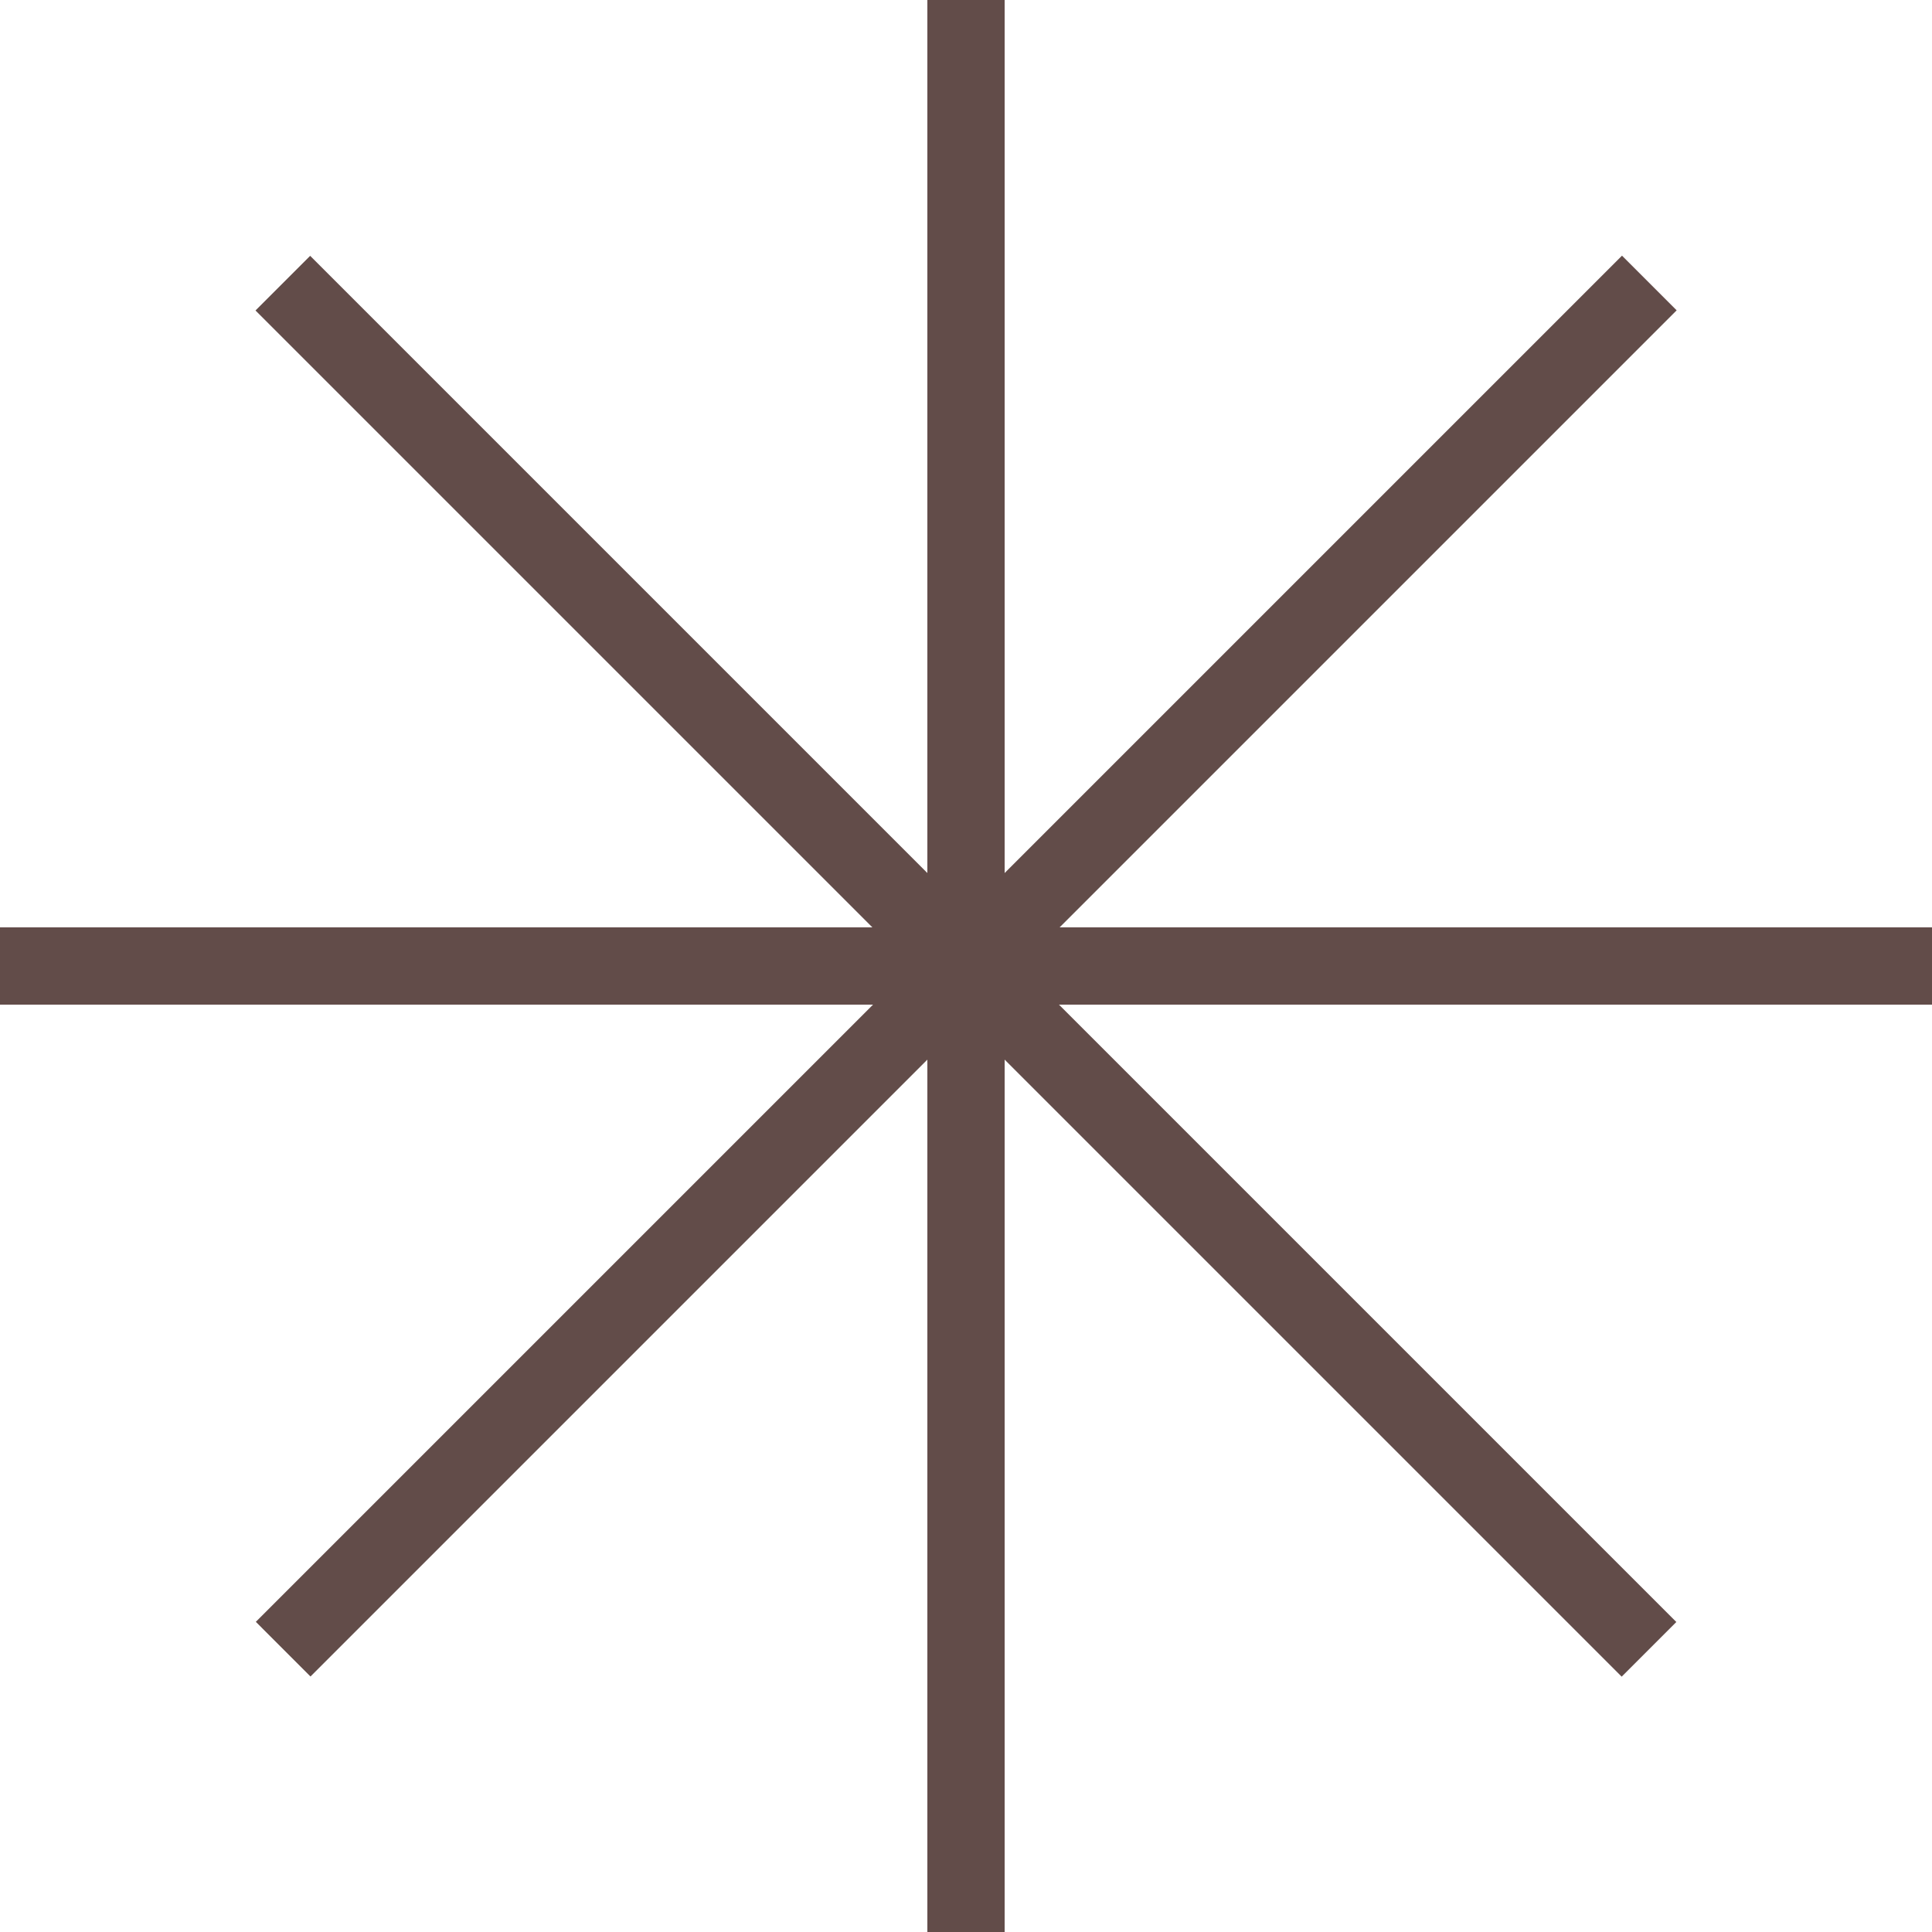
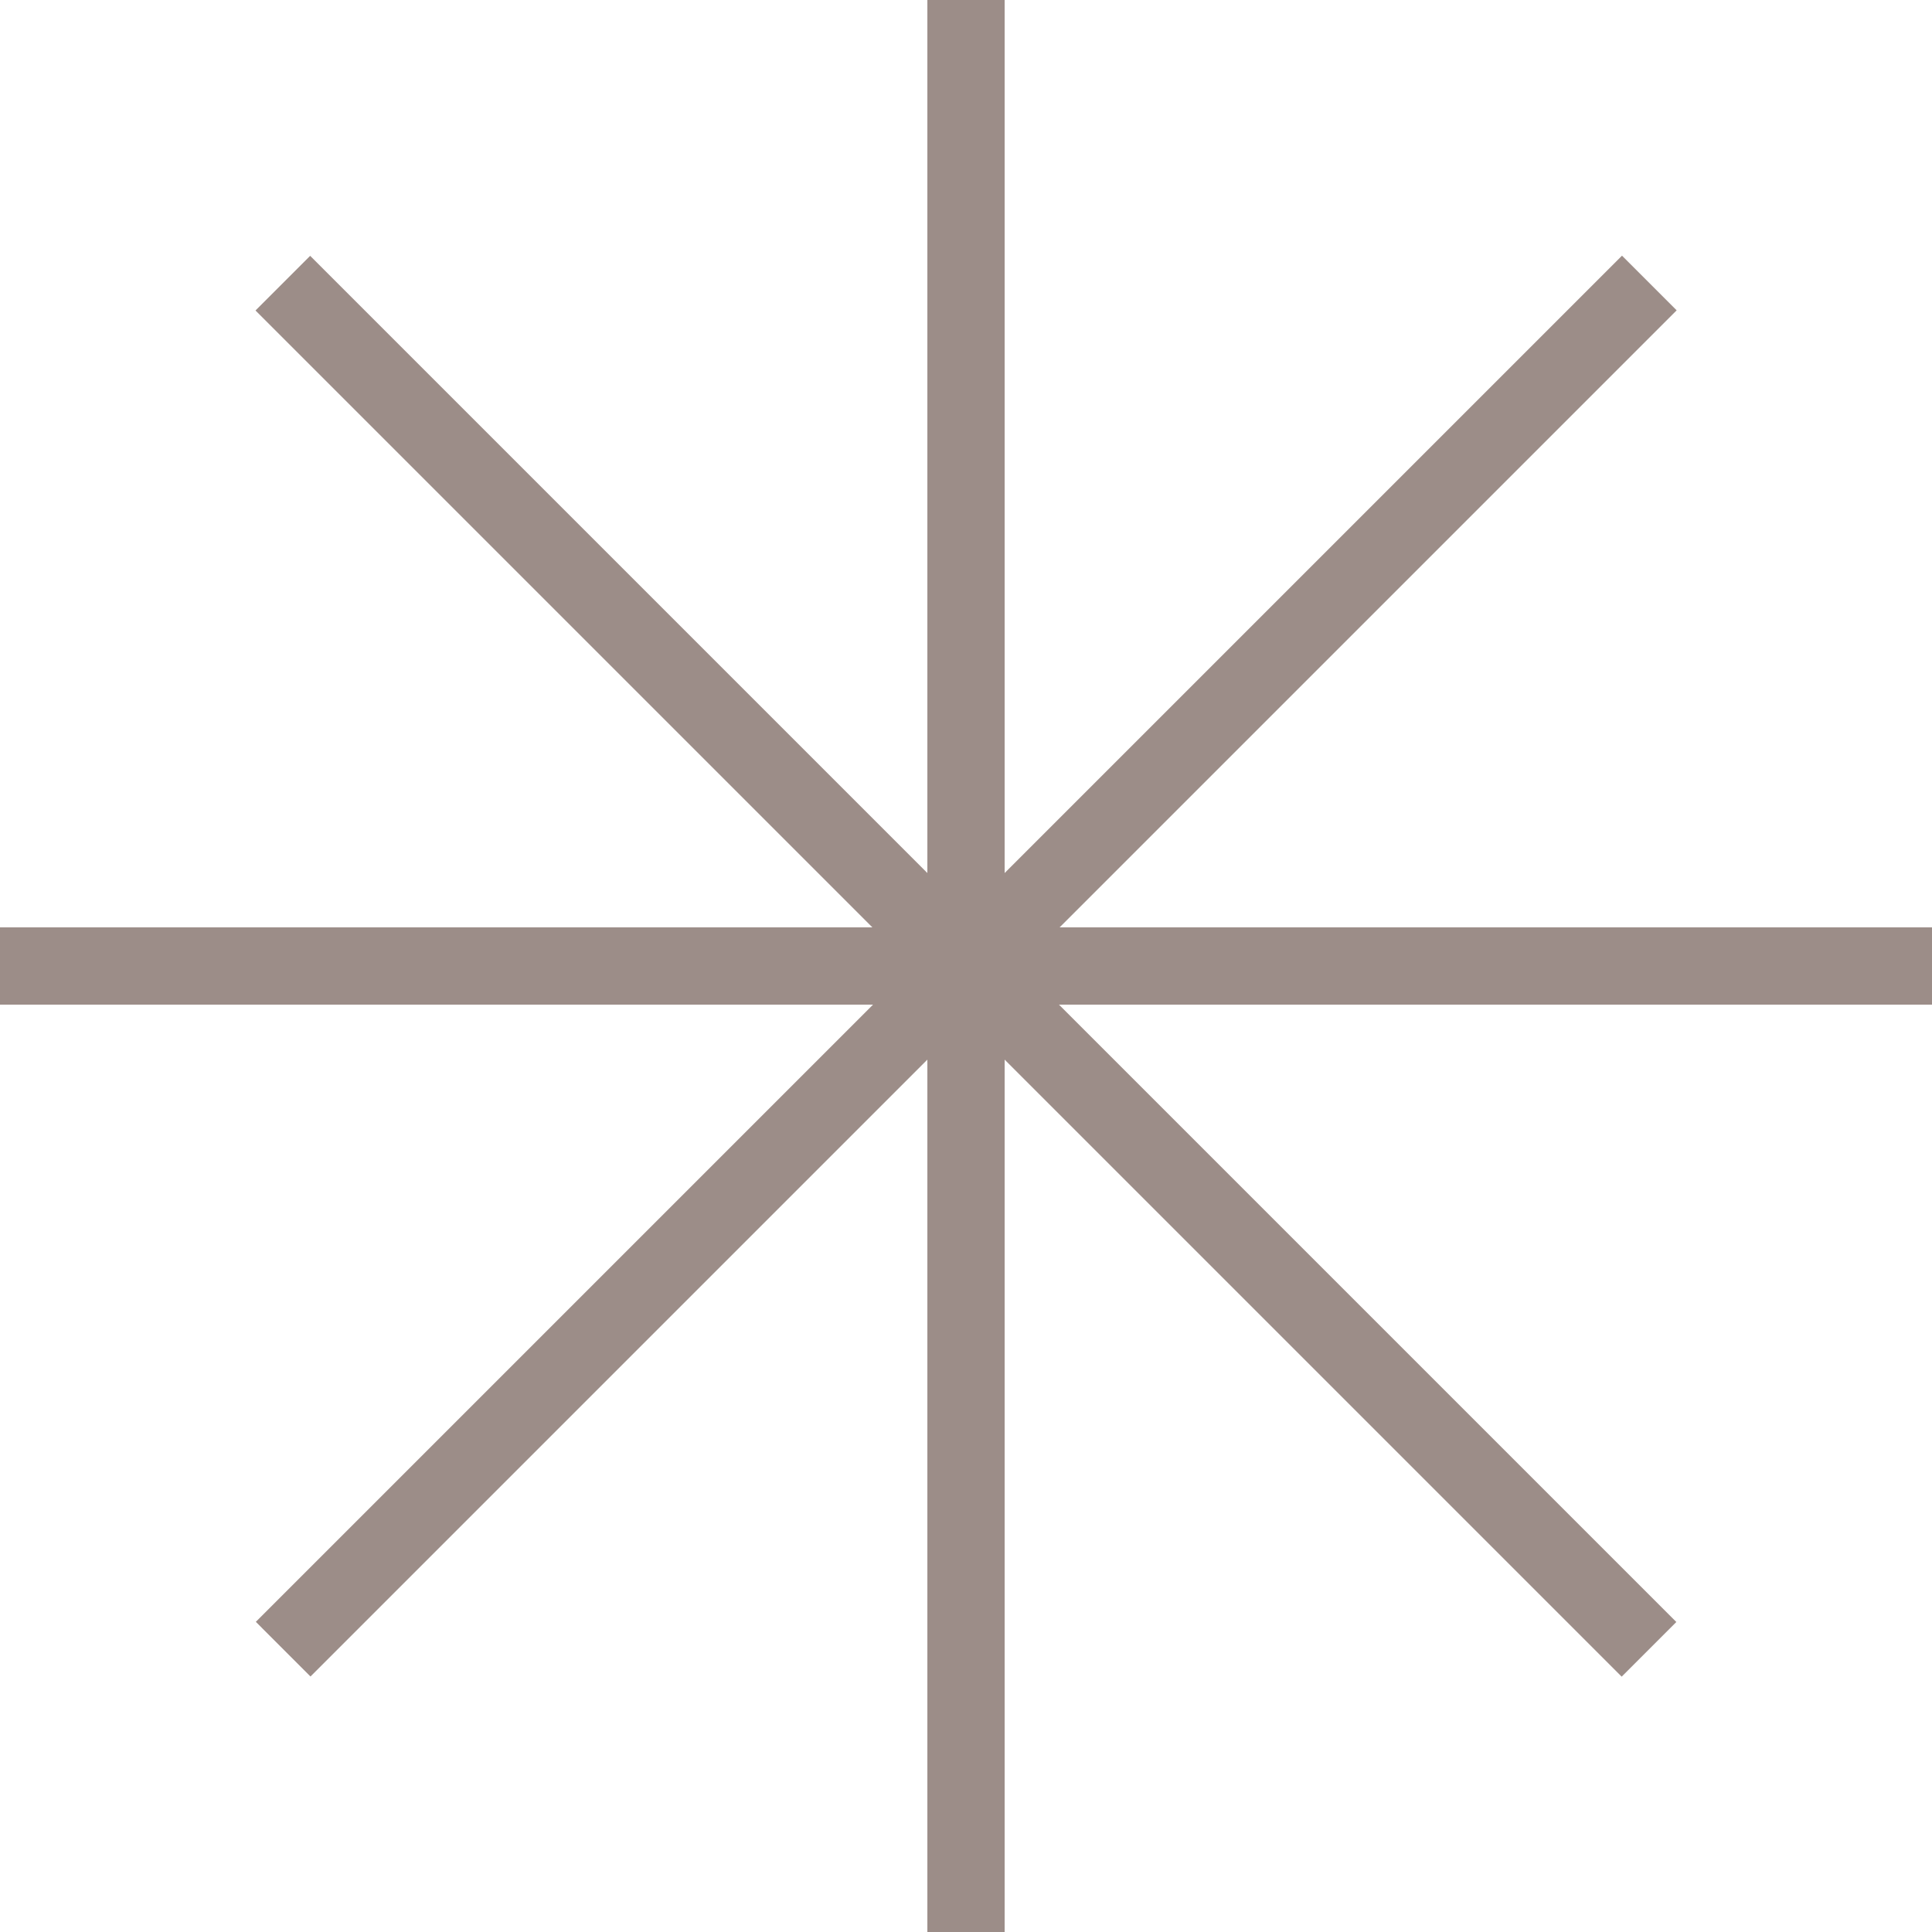
<svg xmlns="http://www.w3.org/2000/svg" width="24" height="24" viewBox="0 0 24 24" fill="none">
-   <path d="M12.48 4.19632e-08L12.48 24H11.52L11.52 0L12.48 4.19632e-08Z" fill="#624C49" />
-   <path d="M24 12.48L0 12.48L8.39254e-08 11.52L24 11.52V12.48Z" fill="#624C49" />
-   <path d="M20.828 3.855L3.857 20.826L3.178 20.147L20.149 3.176L20.828 3.855Z" fill="#624C49" />
-   <path d="M20.145 20.828L3.174 3.857L3.853 3.178L20.824 20.149L20.145 20.828Z" fill="#624C49" />
+   <path d="M12.48 4.19632e-08L12.48 24H11.52L11.52 0L12.48 4.19632e-08Z" fill="#9C8D88" />
+   <path d="M24 12.48L0 12.48L8.39254e-08 11.52L24 11.52V12.48Z" fill="#9C8D88" />
+   <path d="M20.828 3.855L3.857 20.826L3.178 20.147L20.149 3.176L20.828 3.855Z" fill="#9C8D88" />
+   <path d="M20.145 20.828L3.174 3.857L3.853 3.178L20.824 20.149L20.145 20.828Z" fill="#9C8D88" />
</svg>
